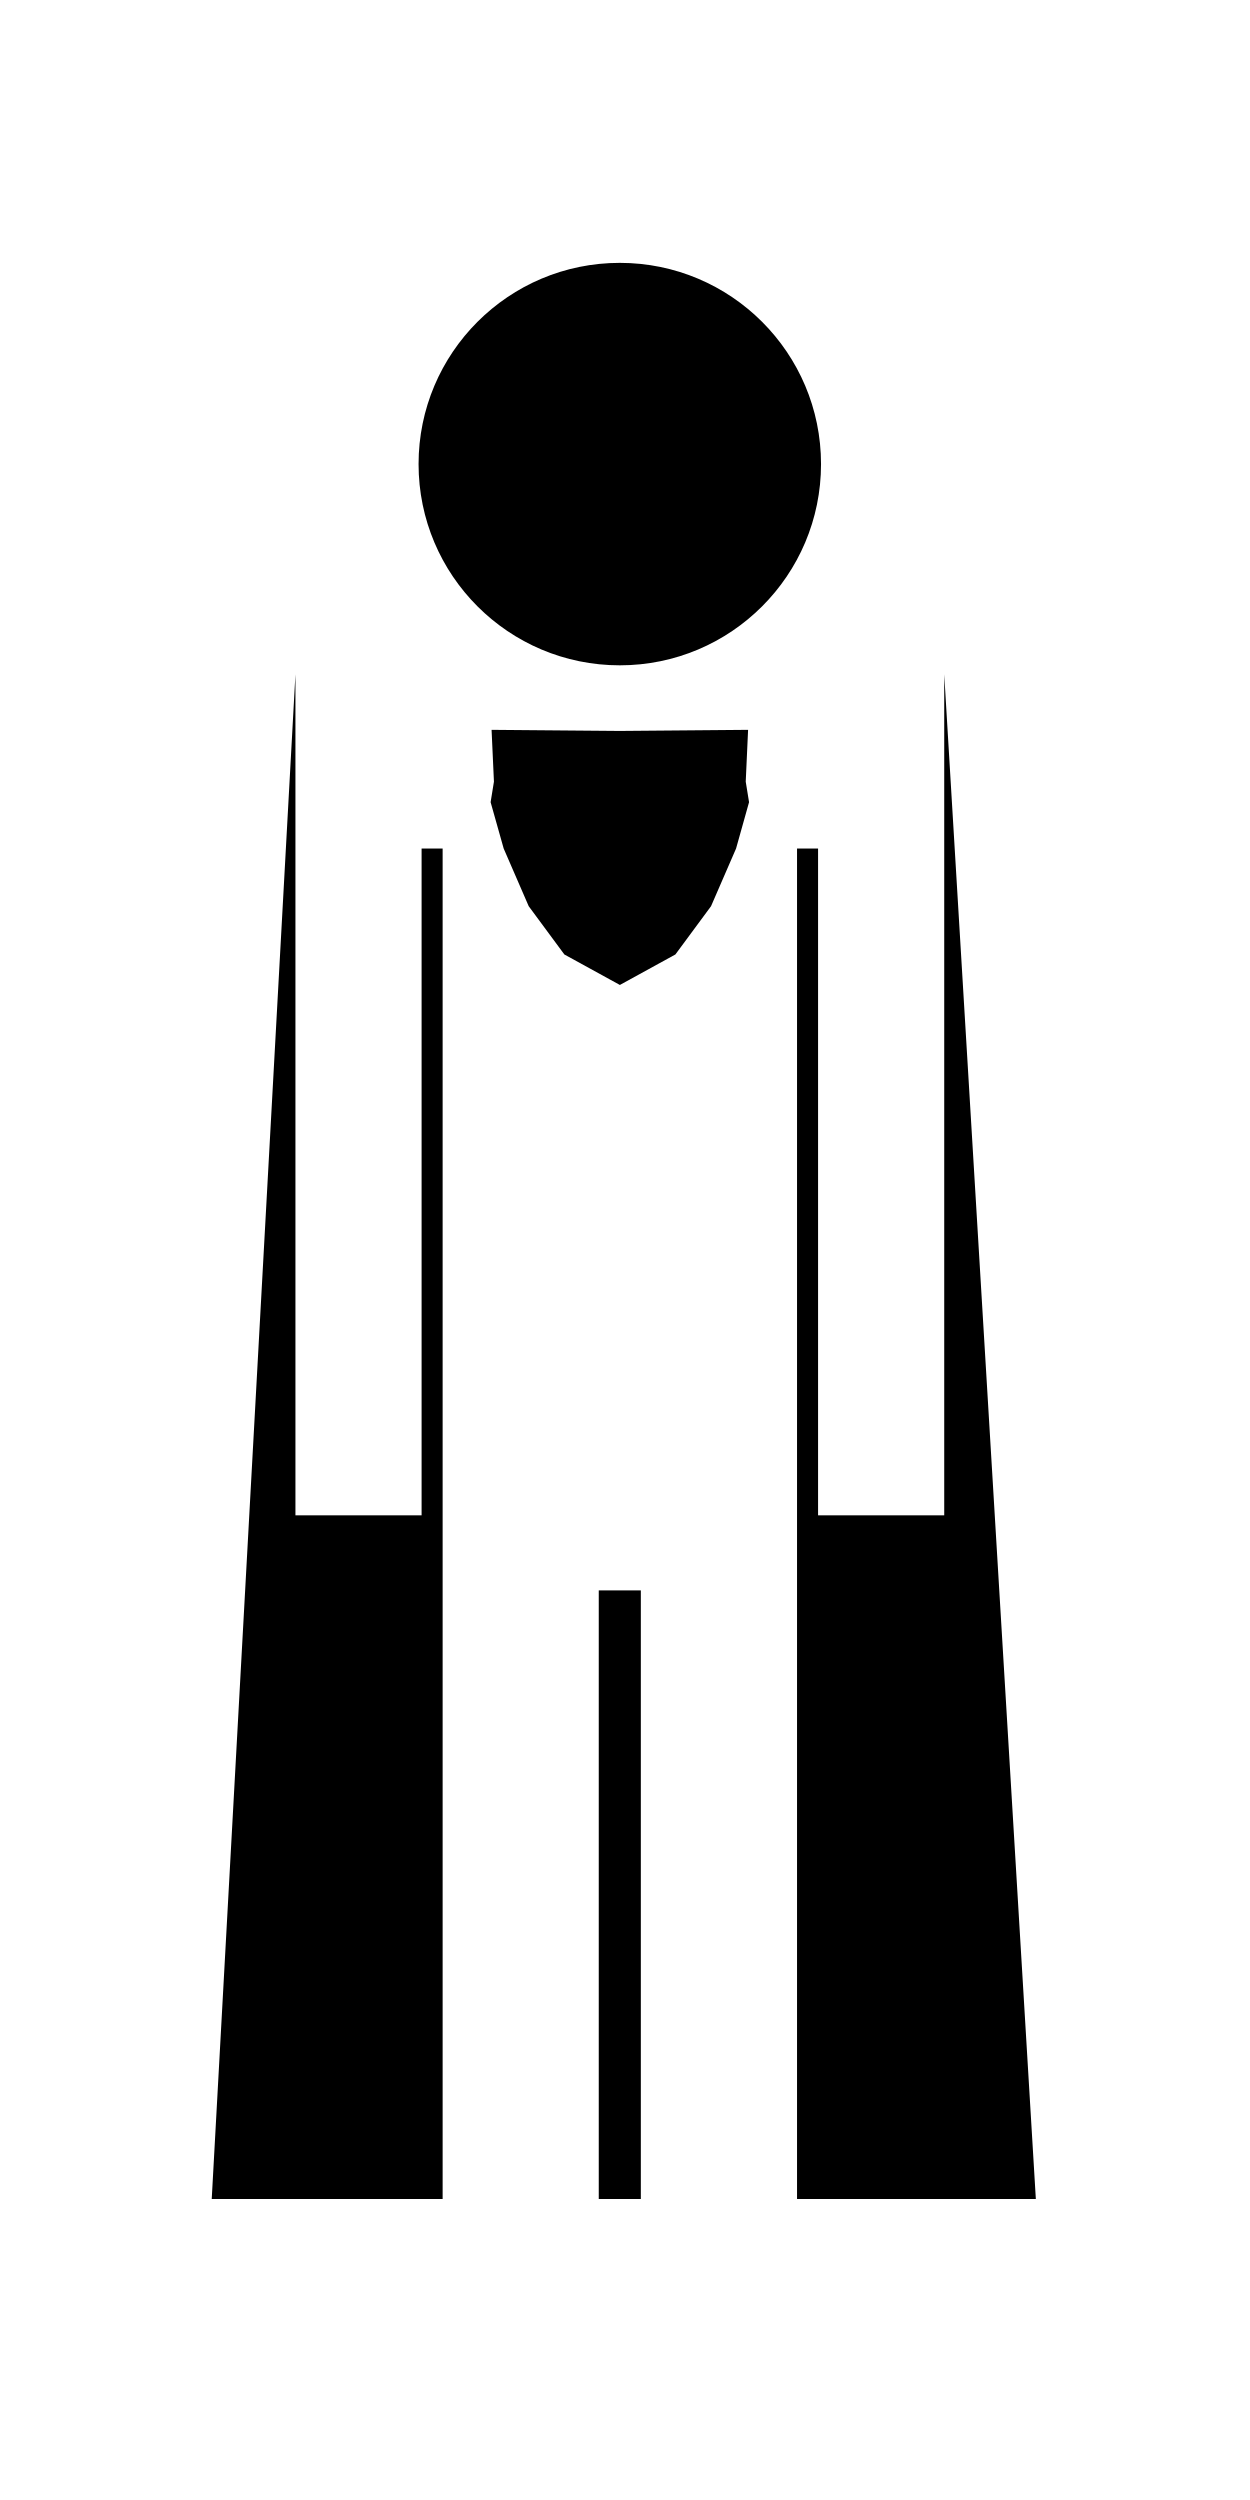
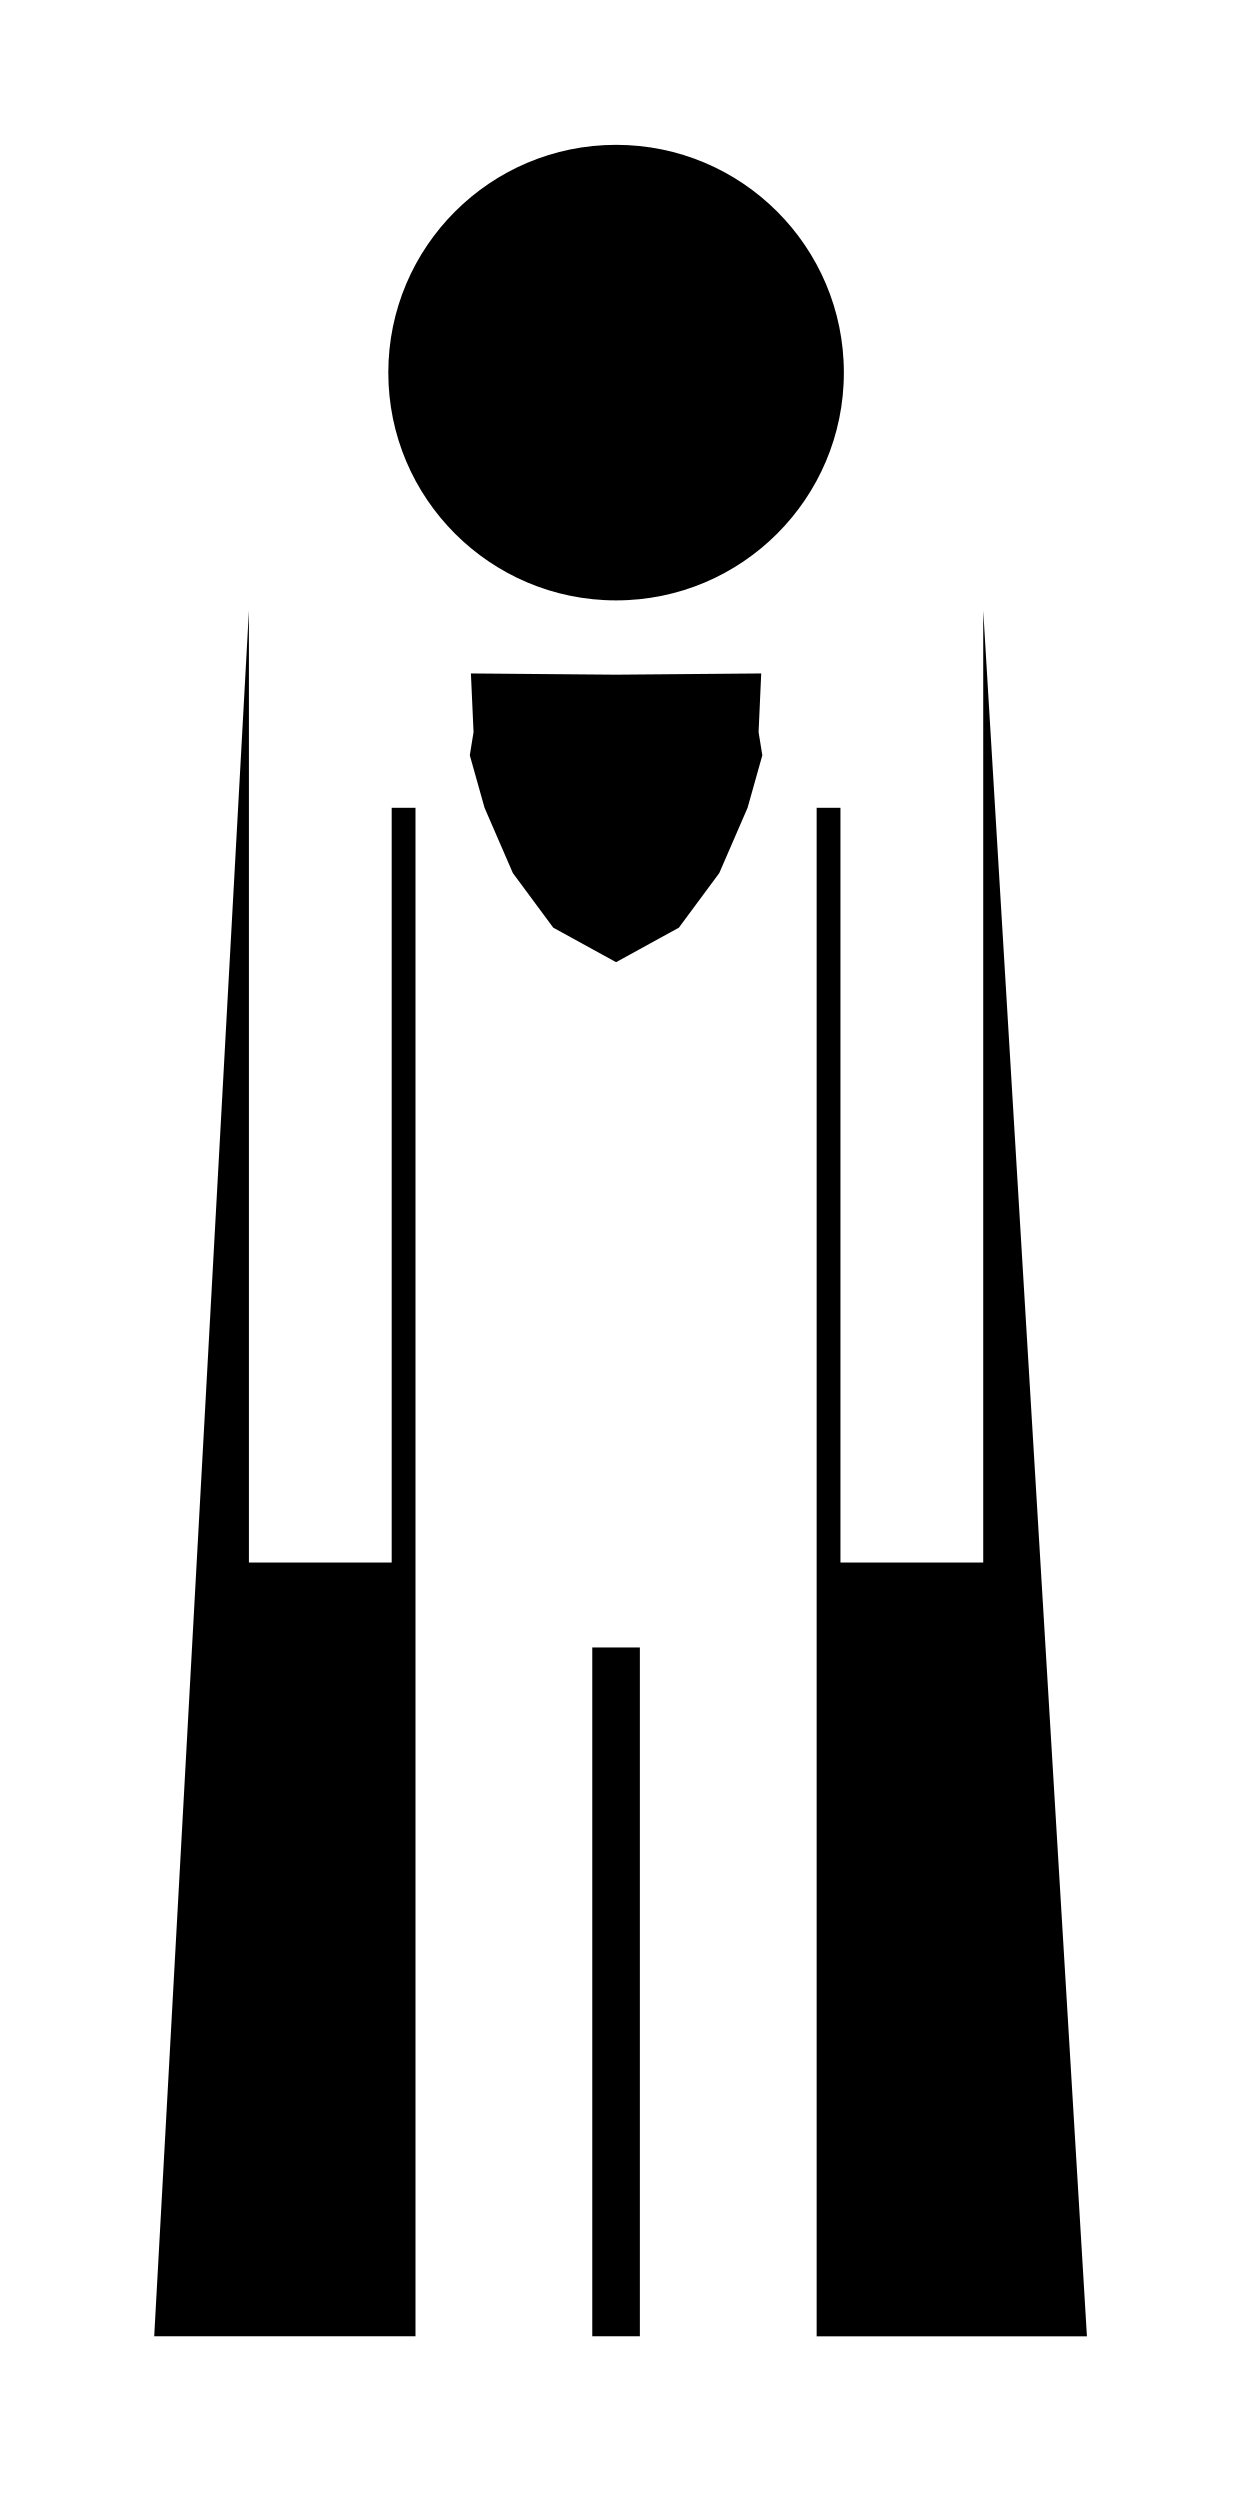
- <svg xmlns="http://www.w3.org/2000/svg" width="64" height="128" viewBox="0 0 16.933 33.867" version="1.1" id="svg5">
+ <svg xmlns="http://www.w3.org/2000/svg" width="240" height="480" viewBox="0 0 63.5 127" version="1.1" id="svg5">
  <defs id="defs2" />
  <g id="layer1">
    <g id="g4631">
      <g id="g19">
-         <path id="rect3077" style="fill:#000000;stroke-width:0.052" d="M 4.002,9.135 2.868,29.789 H 5.996 V 11.495 H 5.711 v 9.033 H 4.002 Z m 8.789,0 V 20.528 h -1.709 v -9.033 h -0.285 v 18.294 h 3.235 z m -6.132,0.752 0.032,0.702 -0.045,0.278 0.177,0.628 0.339,0.781 0.483,0.654 0.752,0.413 0.752,-0.413 0.483,-0.654 0.339,-0.781 0.176,-0.628 -0.045,-0.278 0.032,-0.702 -1.737,0.015 z M 8.111,21.545 v 8.244 h 0.57 v -8.244 z" />
-         <circle id="path31" cx="8.396" cy="6.287" style="stroke-width:0.052" r="2.726" />
+         <path id="rect3077" style="fill:#000000;stroke-width:0.221" d="M 12.645,31.018 7.834,118.683 H 21.107 V 41.035 h -1.209 v 38.34 h -7.253 z m 37.303,0 V 79.375 H 42.695 V 41.035 h -1.209 v 77.649 h 13.73 z m -26.026,3.193 0.134,2.979 -0.19,1.179 0.749,2.666 1.438,3.316 2.052,2.774 3.191,1.754 3.191,-1.754 2.052,-2.774 1.438,-3.316 0.749,-2.666 -0.19,-1.179 0.134,-2.979 -7.374,0.063 z m 6.165,49.481 v 34.991 h 2.418 V 83.692 Z" />
+         <circle id="path31" cx="31.297" cy="18.929" style="stroke-width:0.221" r="11.571" />
      </g>
    </g>
  </g>
</svg>
